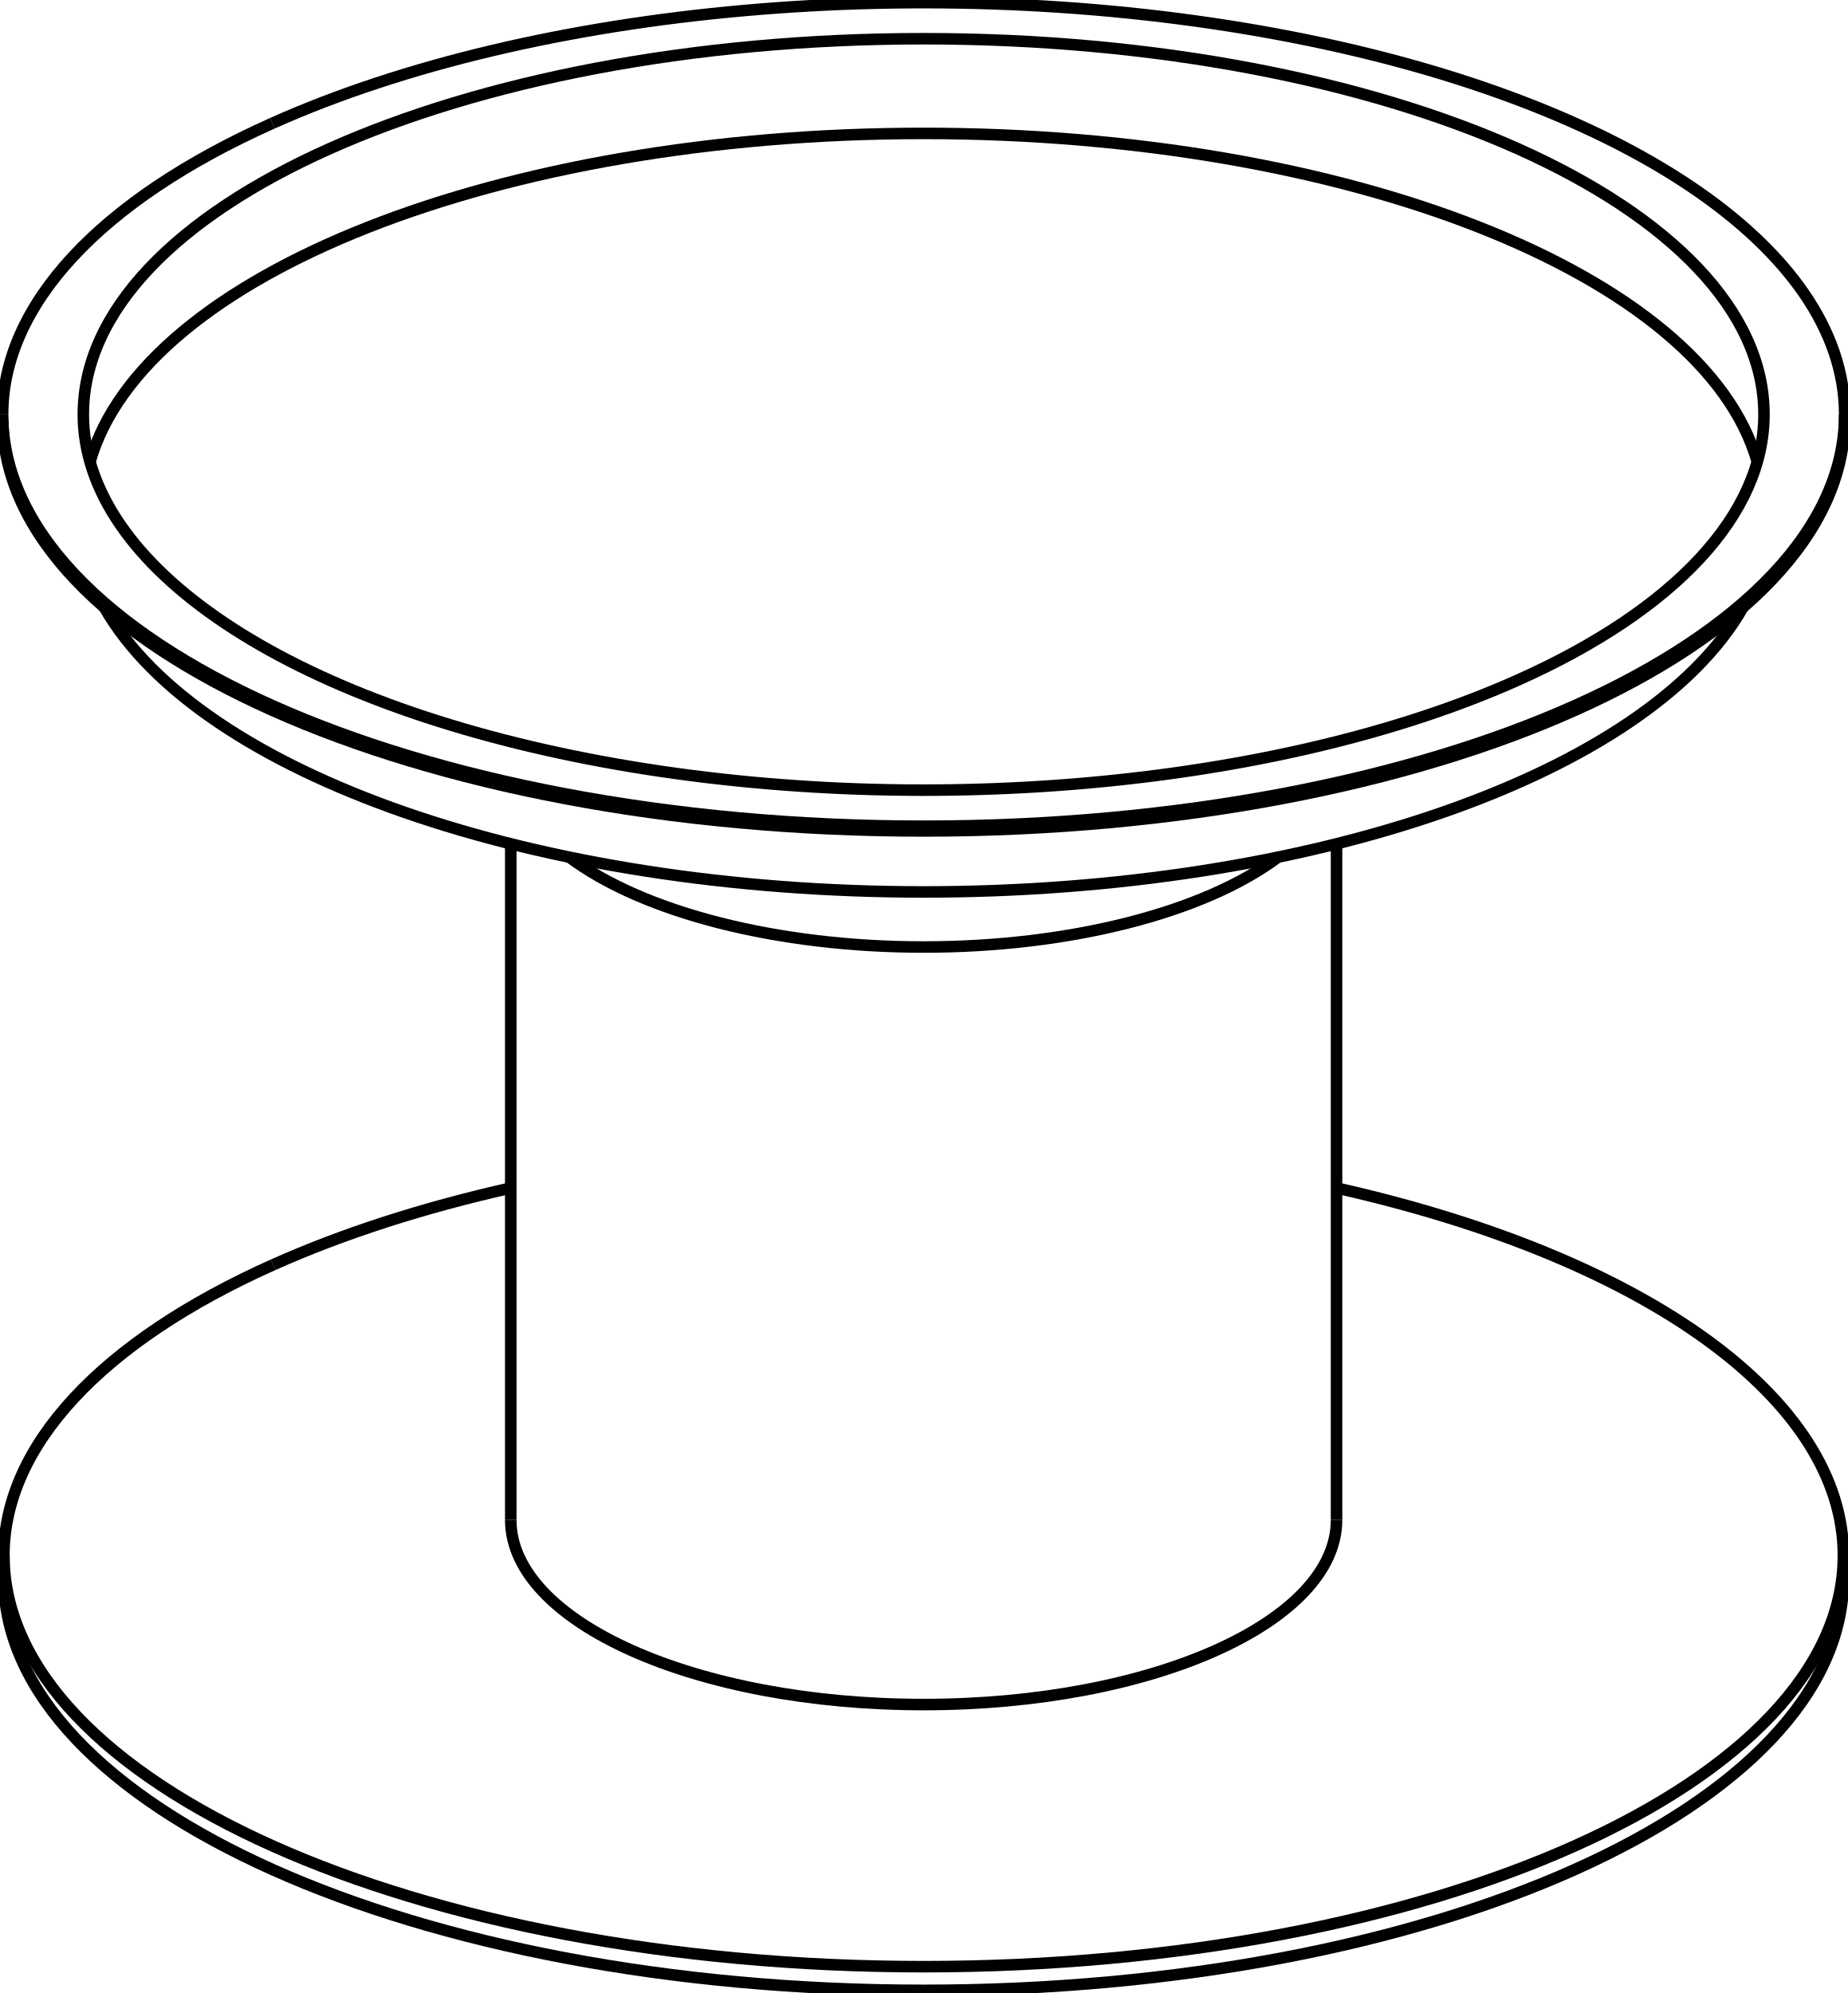
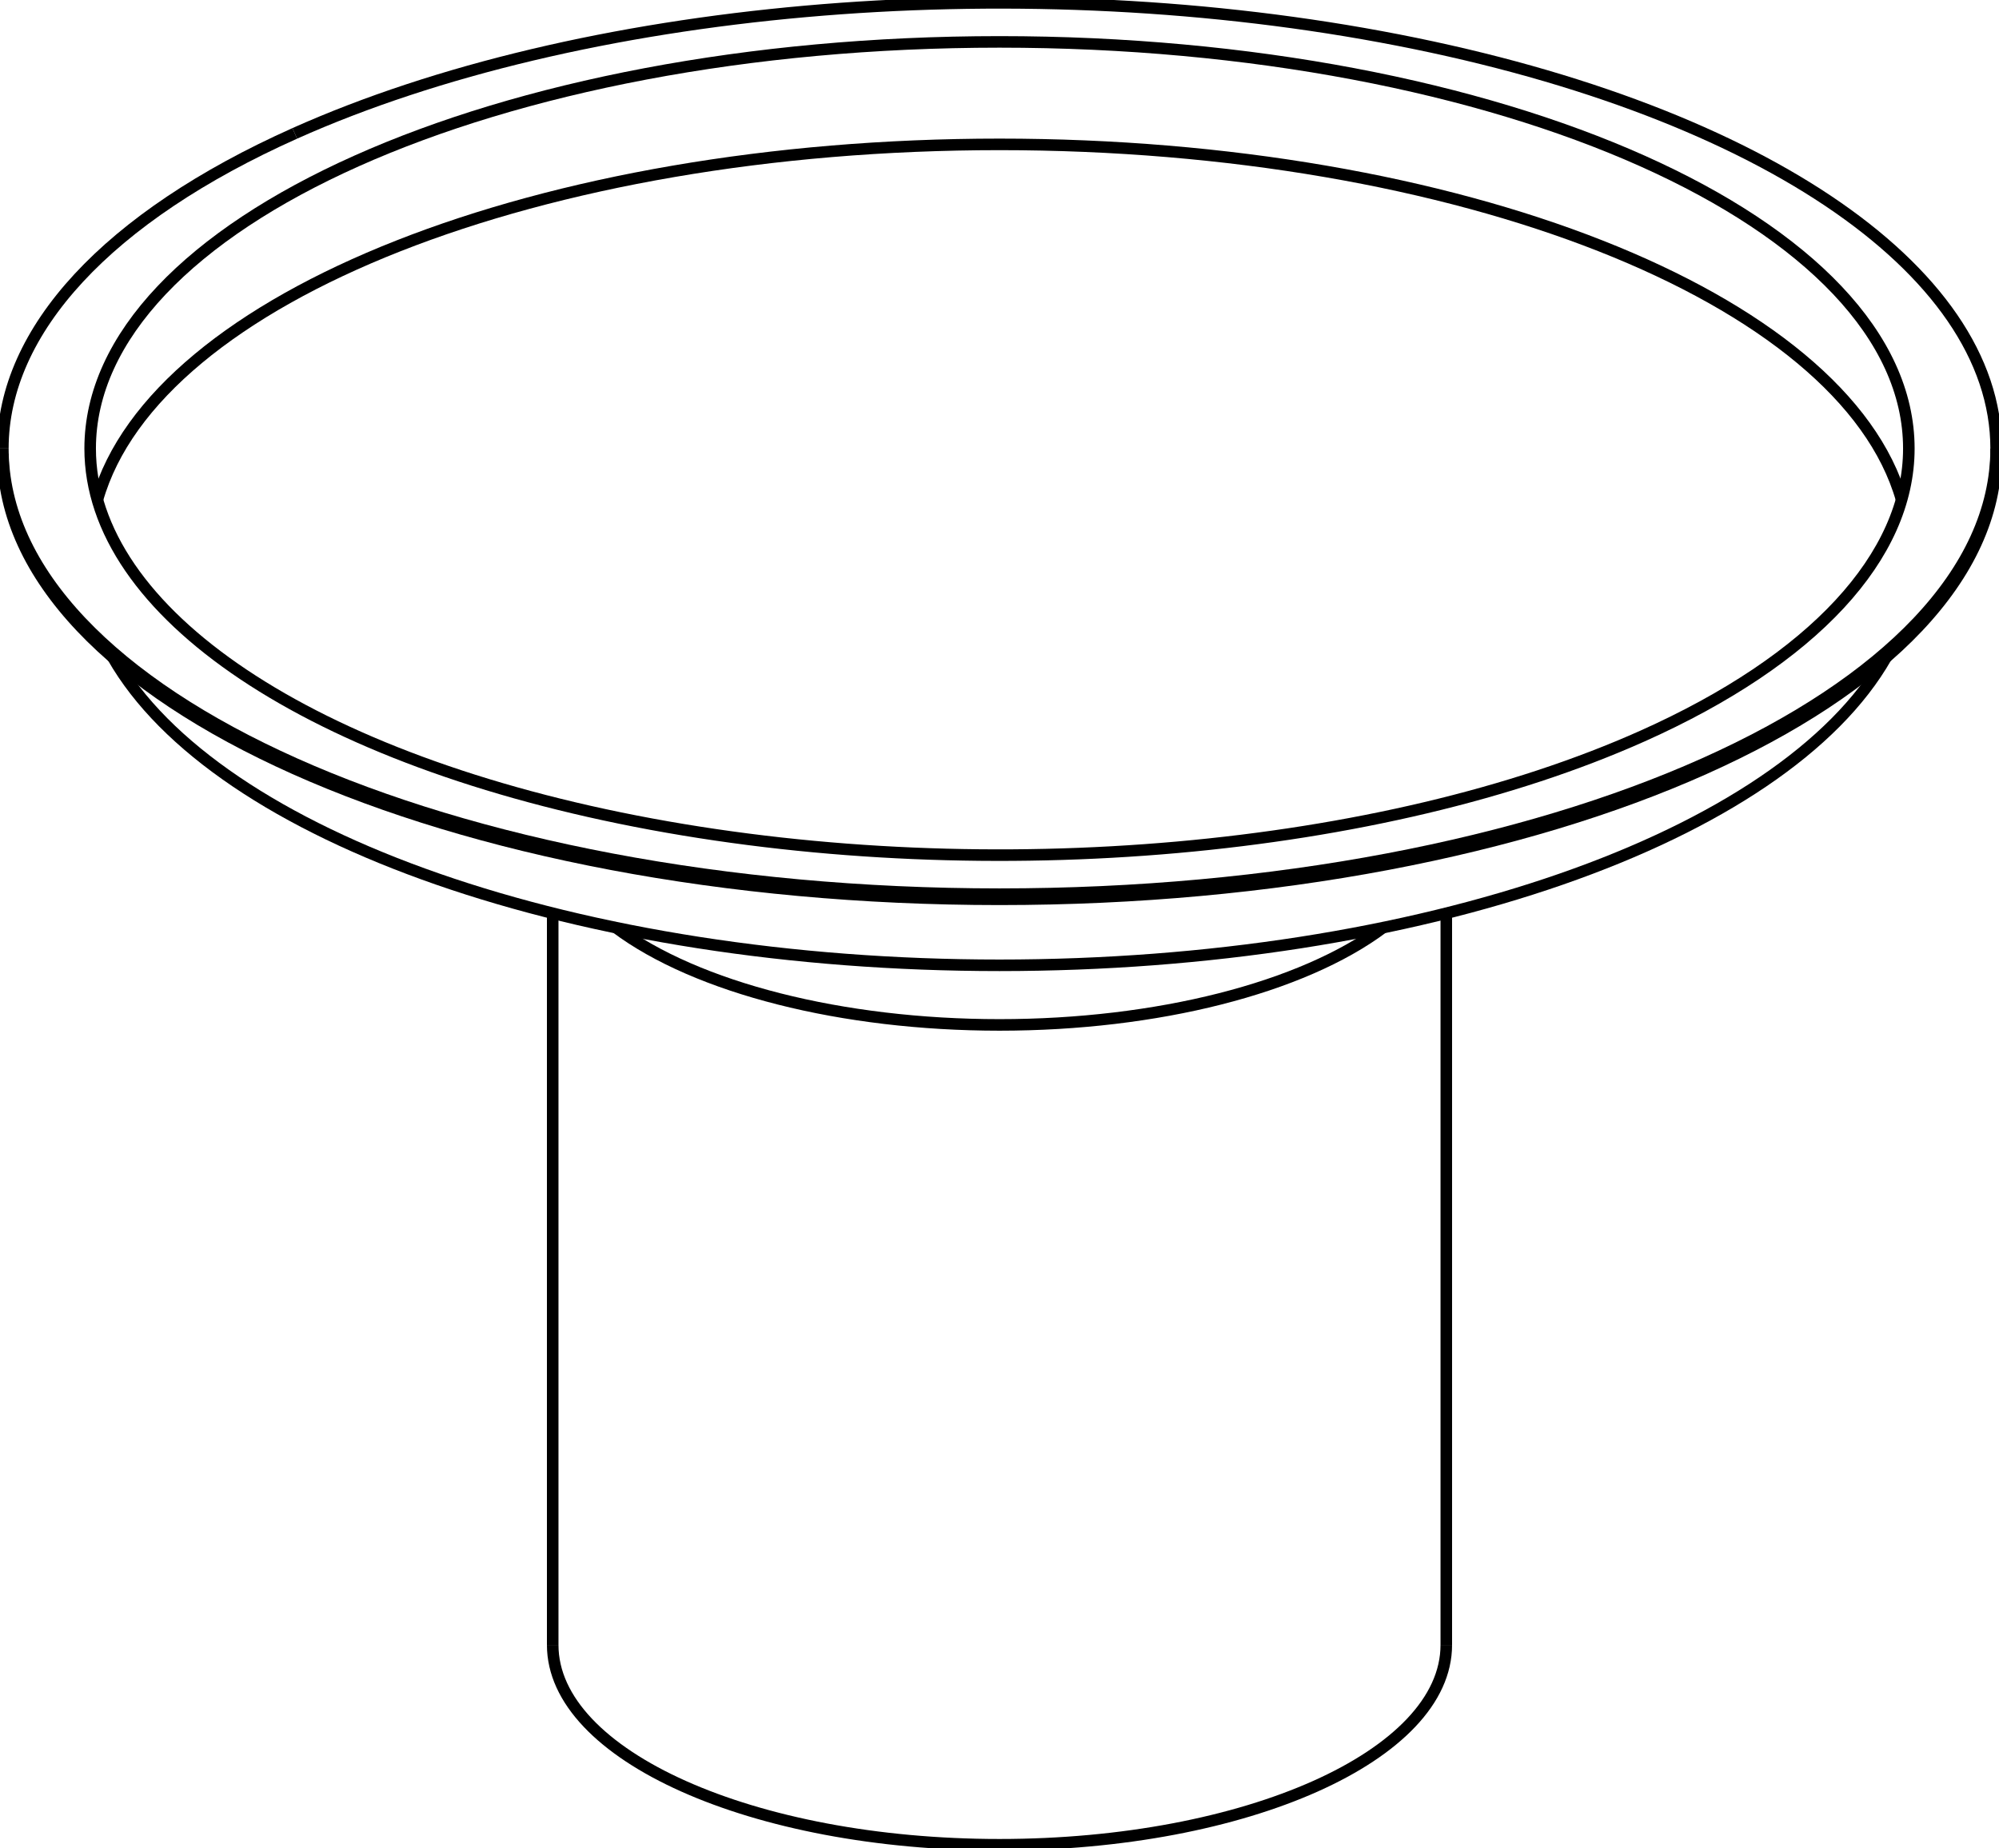
- <svg xmlns="http://www.w3.org/2000/svg" version="1.1" viewBox="-348.98 -376.631 697.96 753.048" fill="none" stroke="black" stroke-width="0.6%" vector-effect="non-scaling-stroke">
-   <path d="M -245.719 101.227 A 347.5 155.377 360 0 1 -156 72.254" />
-   <path d="M 156 72.254 A 347.5 155.377 360 0 1 347.5 211.095 A 347.5 155.377 360 1 1 -347.5 211.095 A 347.5 155.377 360 0 1 -245.719 101.227" />
-   <path d="M -347.5 220.04 A 347.5 155.377 180 0 0 347.5 220.04" />
+ <svg xmlns="http://www.w3.org/2000/svg" version="1.1" viewBox="-348.98 -376.631 697.96 645.061" fill="none" stroke="black" stroke-width="0.6%" vector-effect="non-scaling-stroke">
+   <path d="M 133.904 -52.766 A 156 69.752 360 0 1 -133.904 -52.766" />
  <path d="M -156 197.678 A 156 69.752 180 0 0 156 197.678" />
-   <path d="M 133.904 -52.766 A 156 69.752 360 0 1 -133.904 -52.766" />
  <path d="M 309.637 -147.25 A 319.5 142.857 360 0 1 -309.637 -147.25" />
  <path d="M 347.98 -218.251 A 347.98 155.592 360 1 1 -347.98 -218.251" />
-   <path d="M -246.059 -330.06 A 347.98 155.592 360 0 1 347.98 -220.04 L 347.98 -218.251" />
-   <path d="M 347.98 -220.04 A 347.98 155.592 360 1 1 -347.98 -220.04 L -347.98 -218.251" />
+   <path d="M -246.059 -330.06 A 347.98 155.592 360 0 1 347.98 -220.04 A 347.98 155.592 360 1 1 -347.98 -220.04 L -347.98 -218.251" />
  <path d="M -347.98 -220.04 A 347.98 155.592 360 0 1 -246.059 -330.06" />
  <path d="M 224.506 -119.656 A 317.5 141.963 360 0 1 -317.5 -220.04 A 317.5 141.963 360 0 1 317.5 -220.04 A 317.5 141.963 360 0 1 224.506 -119.656 Z" />
  <path d="M -314.969 -202.15 A 317.5 141.963 360 0 1 314.969 -202.15" />
-   <path d="M -347.5 211.095 L -347.5 220.04" />
-   <path d="M 347.5 211.095 L 347.5 220.04" />
  <path d="M -156 -57.801 L -156 197.678" />
  <path d="M 156 -57.801 L 156 197.678" />
+   <path d="M 347.98 -220.04 L 347.98 -218.251" />
</svg>
